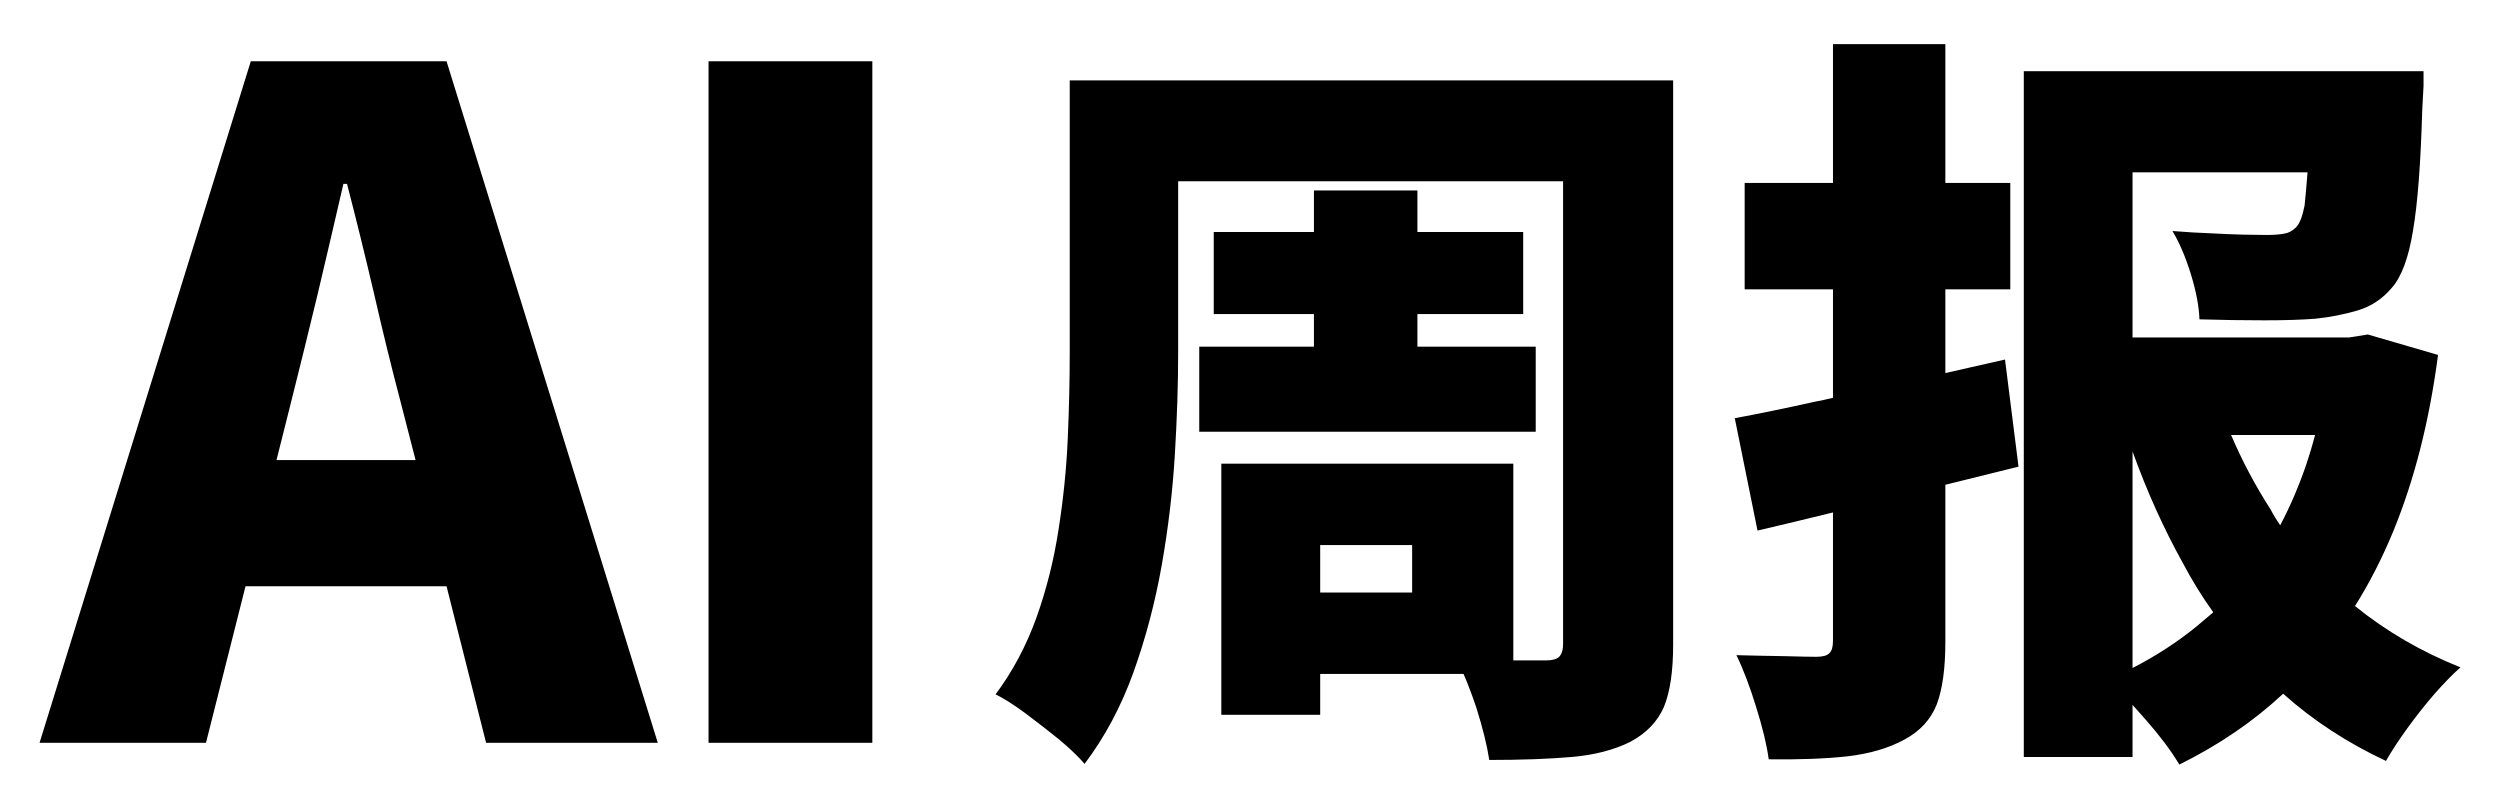
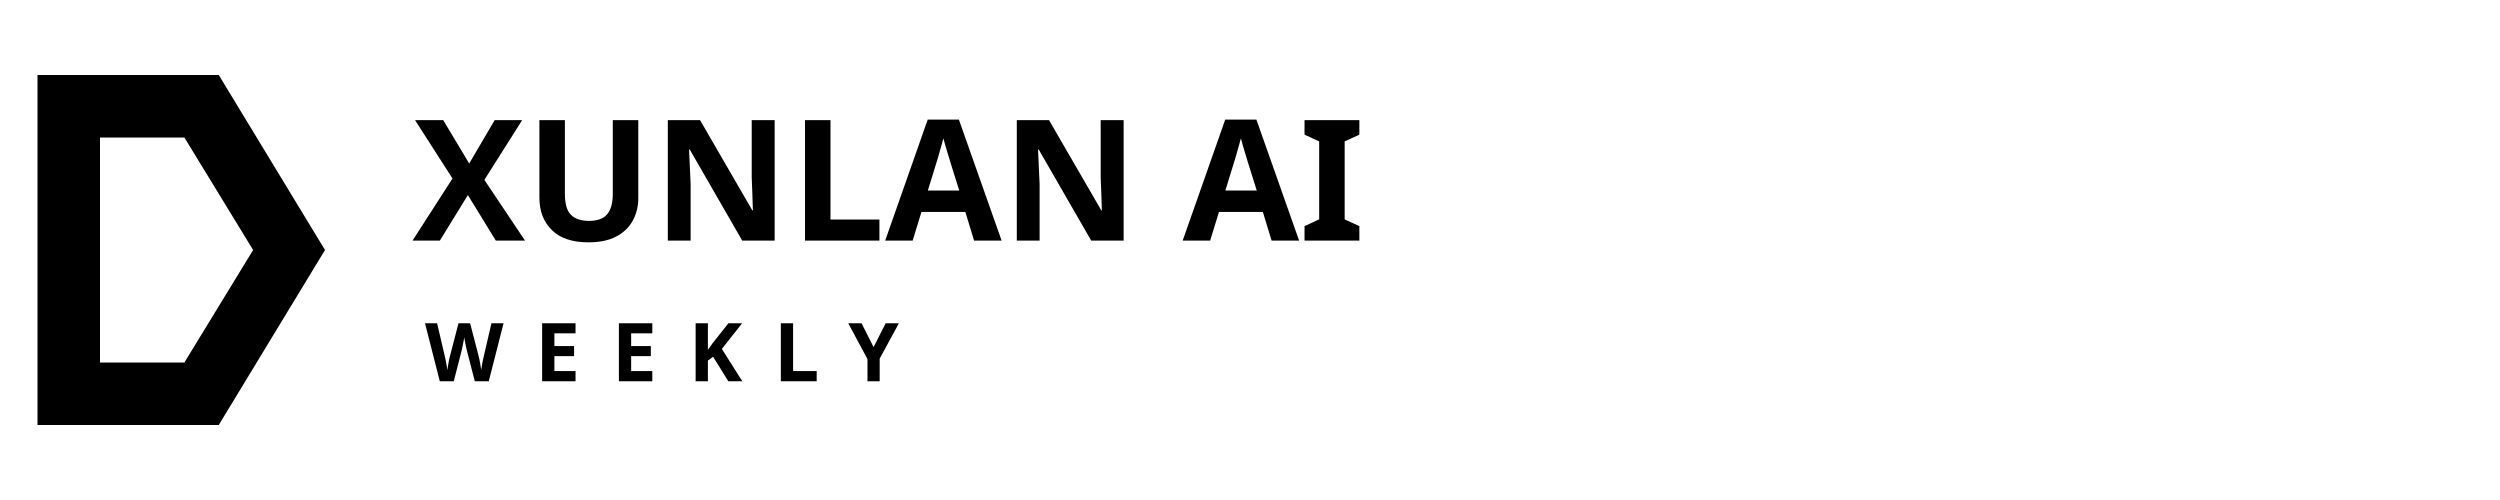
- <svg xmlns="http://www.w3.org/2000/svg" viewBox="0 -122.0 758.6 244.0">
-   <path id="accent" d="M62.5 103.4L12 103.4L76.1-103.4L135.5-103.4L199.6 103.4L147.5 103.4L135.5 55.9L74.5 55.9L62.5 103.4ZM83.9 17.6L126.1 17.6L121.6 0.1Q117.5-15.4 113.5-32.9Q109.4-50.4 105.3-66.2L105.3-66.2L104.2-66.2Q100.5-50.1 96.4-32.8Q92.2-15.4 88.3 0.1L88.3 0.1L83.9 17.6Z M264.7 103.4L215.0 103.4L215.0-103.4L264.7-103.4L264.7 103.4Z" />
-   <path id="ink" d="M324.6-14.8L324.6-97.6L507.7-97.6L507.7 73.6Q507.7 85.7 504.9 92.5Q502.0 99.2 494.7 103.1L494.7 103.1Q487.3 106.8 476.9 107.7Q466.5 108.6 451.9 108.6L451.9 108.6Q450.9 102.0 448.0 92.8L448.0 92.8Q446.1 87.1 444.1 82.5L444.1 82.5L400.6 82.5L400.6 94.9L370.6 94.9L370.6 18.7L459.2 18.7L459.2 78.4Q461.0 78.4 462.6 78.4L462.6 78.4L469.0 78.4Q472.0 78.4 473.1 77.3Q474.3 76.1 474.3 73.4L474.3 73.4L474.3-67.0L357.5-67.0L357.5-14.8Q357.5-0.8 356.5 15.9Q355.5 32.6 352.5 49.6Q349.5 66.5 343.9 82.1Q338.3 97.6 329.1 109.8L329.1 109.8Q326.4 106.6 321.4 102.4Q316.3 98.3 311.1 94.4Q305.8 90.5 302.1 88.7L302.1 88.7Q309.9 78.2 314.5 65.4Q319.1 52.5 321.2 38.7Q323.4 24.8 324.0 11.1Q324.6-2.6 324.6-14.8L324.6-14.8ZM368.3-26.7L368.3-51.6L398.7-51.6L398.7-64.2L430.1-64.2L430.1-51.6L462.2-51.6L462.2-26.7L430.1-26.7L430.1-16.8L466.0-16.8L466.0 9.0L363.9 9.0L363.9-16.8L398.7-16.8L398.7-26.7L368.3-26.7ZM400.6 43.4L400.6 57.8L428.5 57.8L428.5 43.4L400.6 43.4Z M614.1 107.7L614.1-100.4L735.4-100.4L735.4-96.0Q735.2-91.5 735.0-88.5L735.0-88.5Q734.3-64.2 732.2-52.0Q730.2-39.7 725.8-34.7Q721.5-29.6 715.4-27.8Q709.3-26.0 702.7-25.3L702.7-25.3Q696.5-24.8 687.1-24.8Q677.7-24.8 667.4-25.1L667.4-25.1Q667.2-31.0 664.8-38.8Q662.4-46.6 659.2-51.9L659.2-51.9Q665.4-51.4 670.9-51.2Q676.4-50.9 680.8-50.8Q685.3-50.7 687.8-50.7L687.8-50.7Q691.0-50.7 693.1-51.1Q695.1-51.4 696.7-53.0Q698.3-54.6 699.3-59.6L699.3-59.6Q699.7-63.3 700.2-69.7L700.2-69.7L647.1-69.7L647.1-19.6L712.8-19.6L718.5-20.5L739.8-14.3Q735.9 15.5 726.3 39.0L726.3 39.0Q721.2 51.4 714.6 61.9L714.6 61.9Q728.8 73.4 746.6 80.5L746.6 80.5Q743.0 83.7 738.6 88.7Q734.3 93.7 730.4 99.1Q726.5 104.5 724.0 108.9L724.0 108.9Q706.3 100.6 692.8 88.5L692.8 88.5Q679.3 101.1 661.3 110L661.3 110Q657.6 103.8 651.2 96.5L651.2 96.5Q649.1 94.2 647.1 91.9L647.1 91.9L647.1 107.7L614.1 107.7ZM533.3 39.0L526.4 4.9Q537.2 2.9 550.7-0.1L550.7-0.1Q553.4-0.6 556.2-1.3L556.2-1.3L556.2-34.2L529.4-34.2L529.4-66.5L556.2-66.5L556.2-108.6L590.3-108.6L590.3-66.5L610.0-66.5L610.0-34.2L590.3-34.2L590.3-8.8Q599.4-10.9 608.4-12.9L608.4-12.9L612.5 19.6Q601.5 22.3 590.3 25.1L590.3 25.1L590.3 72.7Q590.3 84.8 587.7 91.7Q585.0 98.6 577.9 102.4Q570.8 106.3 560.6 107.5Q550.4 108.6 536.7 108.4L536.7 108.4Q535.8 101.8 532.9 92.6Q530.1 83.4 526.9 76.8L526.9 76.8Q534.0 77.0 541.3 77.1Q548.6 77.3 551.1 77.3L551.1 77.3Q554.1 77.3 555.1 76.2Q556.2 75.2 556.2 72.5L556.2 72.5L556.2 33.5Q544.0 36.5 533.3 39.0L533.3 39.0ZM671.6 63.8L671.6 63.8Q666.5 56.7 662.4 48.9L662.4 48.9Q653.7 33.3 647.1 15.0L647.1 15.0L647.1 80.7Q657.8 75.2 666.5 68.1L666.5 68.1Q669.0 66.0 671.6 63.8ZM702.5 10.0L677.0 10.0Q682.1 21.9 689.0 32.6L689.0 32.6Q690.3 35.1 691.9 37.4L691.9 37.4Q696.5 28.7 699.9 18.7L699.9 18.7Q701.3 14.5 702.5 10.0L702.5 10.0Z" />
+ <svg xmlns="http://www.w3.org/2000/svg" viewBox="0 0 800 160">
+   <g id="accent">
+     <path d="M12 24h58l34 56-34 56H12V24zm20 20v72h27l22-36-22-36H32z" />
+   </g>
+   <g id="ink" font-family="system-ui,sans-serif">
+     <text x="132" y="77" font-size="54" font-weight="800">XUNLAN AI</text>
+     <text x="136" y="122" font-size="26" font-weight="600" letter-spacing="10">WEEKLY</text>
+   </g>
</svg>
